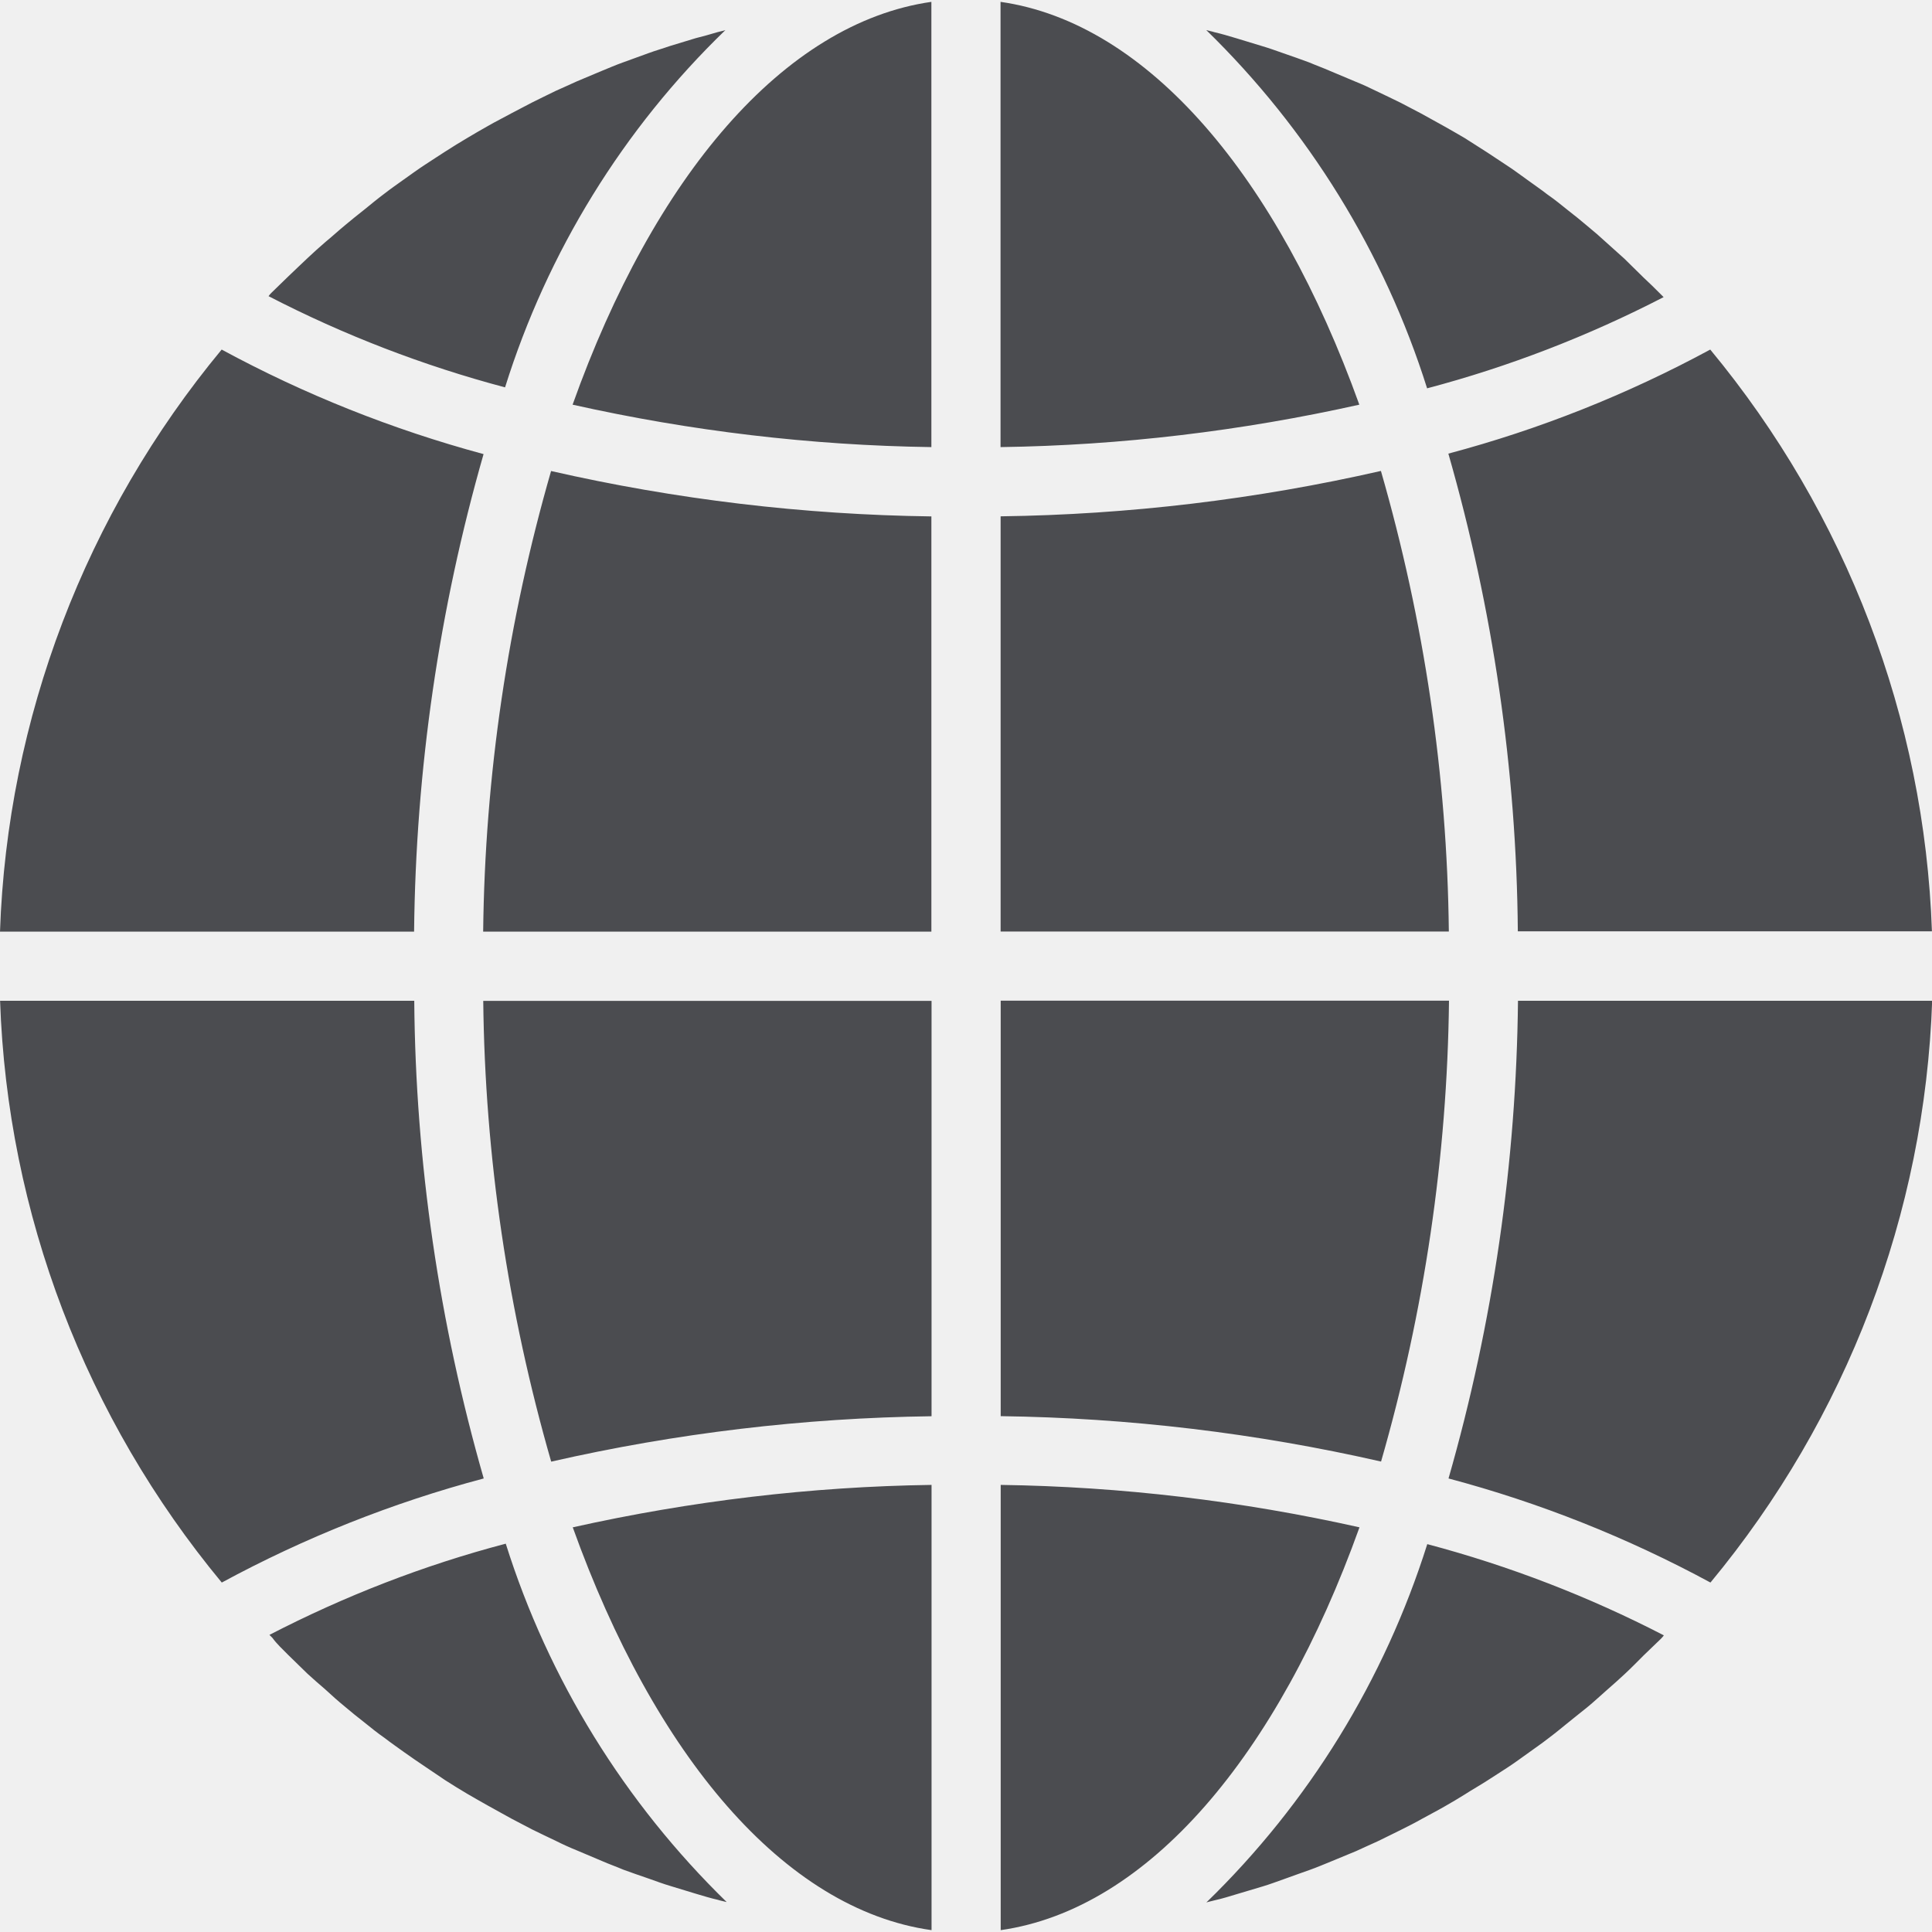
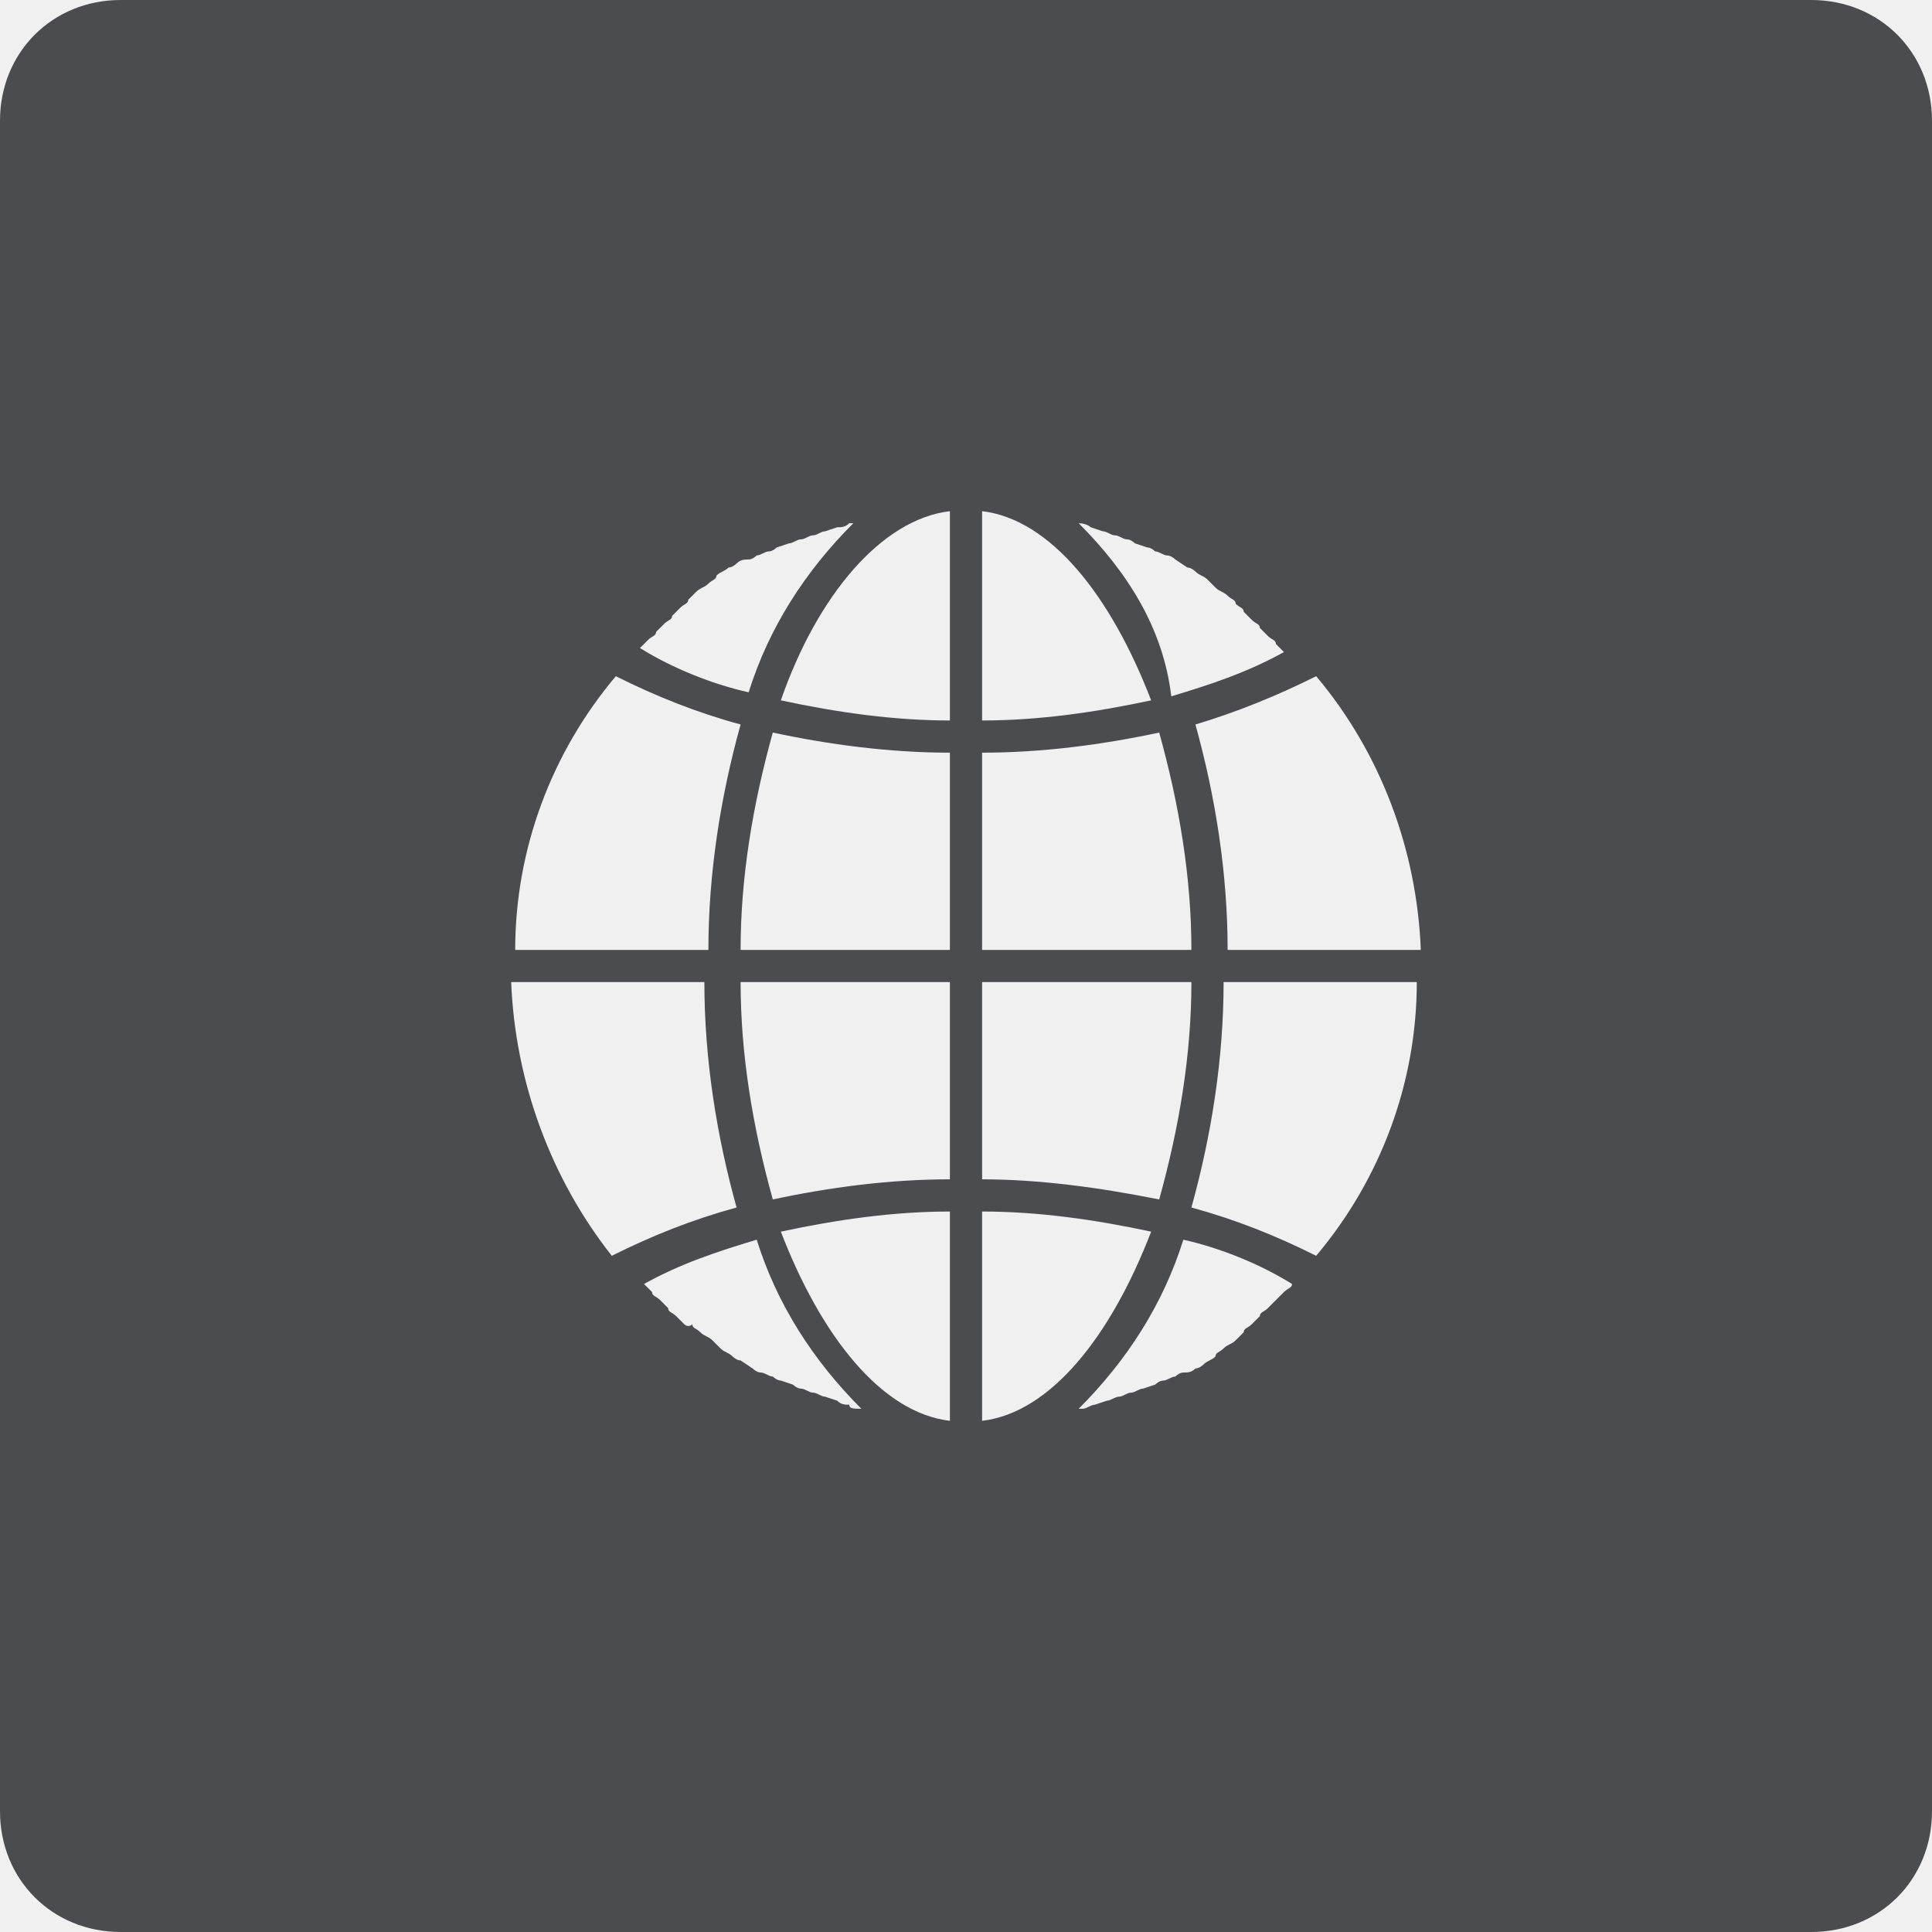
- <svg xmlns="http://www.w3.org/2000/svg" width="24" height="24" version="1.1" viewBox="0 0 24 24">
-   <style type="text/css">.st0{fill:#FFFFFF;}</style>
-   <path d="m11.57 0.023c-1.836 0.263-3.448 2.174-4.457 5.004 1.466 0.328 2.959 0.506 4.457 0.527v-5.531zm0.859 0v5.531c1.498-0.021 2.991-0.2 4.457-0.527-1.015-2.824-2.621-4.741-4.457-5.004zm-3.414 0.35c-0.032 0.011-0.071 0.017-0.104 0.027-0.091 0.027-0.182 0.053-0.268 0.074l-0.322 0.098c-0.091 0.032-0.184 0.058-0.27 0.09-0.107 0.038-0.209 0.076-0.311 0.113-0.091 0.032-0.176 0.07-0.268 0.107l-0.307 0.129c-0.086 0.038-0.178 0.082-0.264 0.119-0.097 0.048-0.198 0.096-0.295 0.145-0.086 0.043-0.172 0.092-0.258 0.135-0.097 0.054-0.194 0.101-0.285 0.154-0.086 0.048-0.171 0.098-0.252 0.146-0.091 0.054-0.188 0.113-0.279 0.172-0.081 0.054-0.166 0.106-0.246 0.16-0.091 0.059-0.178 0.123-0.27 0.188-0.081 0.059-0.161 0.113-0.236 0.172-0.086 0.064-0.172 0.135-0.258 0.205-0.075 0.059-0.155 0.123-0.225 0.182-0.086 0.07-0.166 0.145-0.252 0.215-0.075 0.064-0.146 0.129-0.221 0.199-0.081 0.075-0.162 0.155-0.242 0.23-0.07 0.07-0.139 0.133-0.209 0.203-0.011 0.011-0.026 0.027-0.037 0.043 0.934 0.483 1.923 0.864 2.938 1.133 0.526-1.681 1.466-3.21 2.738-4.439zm5.969 0c1.267 1.235 2.213 2.765 2.744 4.451 1.015-0.268 2.003-0.65 2.938-1.133l-0.037-0.037c-0.07-0.07-0.141-0.141-0.211-0.205-0.081-0.081-0.16-0.156-0.24-0.236-0.07-0.064-0.145-0.129-0.215-0.193-0.081-0.075-0.166-0.149-0.252-0.219-0.075-0.064-0.151-0.125-0.227-0.184-0.086-0.07-0.172-0.139-0.264-0.203-0.075-0.059-0.156-0.113-0.236-0.172-0.091-0.064-0.176-0.13-0.268-0.189l-0.242-0.16c-0.091-0.059-0.188-0.119-0.279-0.178-0.081-0.048-0.166-0.096-0.252-0.145l-0.289-0.16c-0.086-0.043-0.172-0.092-0.258-0.135-0.097-0.048-0.199-0.096-0.301-0.145-0.086-0.043-0.172-0.082-0.264-0.119l-0.307-0.129c-0.086-0.038-0.176-0.07-0.262-0.107-0.102-0.038-0.211-0.076-0.318-0.113-0.091-0.032-0.176-0.063-0.268-0.09l-0.322-0.098c-0.091-0.027-0.176-0.053-0.268-0.074-0.032-0.011-0.071-0.017-0.104-0.027zm-12.23 3.969c-1.691 2.04-2.663 4.583-2.754 7.231h5.144c0.021-2.008 0.31-4.004 0.863-5.932-1.133-0.306-2.223-0.74-3.254-1.299zm18.492 0c-1.031 0.558-2.121 0.992-3.254 1.293 0.553 1.927 0.847 3.926 0.863 5.934h5.144c-0.091-2.642-1.063-5.186-2.754-7.227zm-14.4 1.508c-0.537 1.863-0.822 3.784-0.844 5.723h5.568v-5.158c-1.589-0.021-3.173-0.21-4.725-0.564zm10.309 0c-1.552 0.354-3.135 0.543-4.725 0.564v5.158h5.568c-0.021-1.938-0.307-3.86-0.844-5.723zm-17.154 6.582c0.091 2.647 1.063 5.186 2.754 7.227 1.031-0.558 2.121-0.992 3.254-1.293-0.553-1.927-0.847-3.926-0.863-5.934h-5.144zm6.002 0c0.021 1.938 0.307 3.861 0.844 5.725 1.552-0.354 3.135-0.543 4.725-0.564v-5.16h-5.568zm6.428 0v5.16c1.589 0.021 3.173 0.21 4.725 0.564 0.537-1.863 0.822-3.786 0.844-5.725h-5.568zm6.426 0c-0.021 2.008-0.31 4.006-0.863 5.934 1.133 0.301 2.223 0.735 3.254 1.293 1.691-2.04 2.663-4.58 2.754-7.227h-5.144zm-7.285 6.014c-1.498 0.021-2.991 0.2-4.457 0.527 1.015 2.829 2.621 4.746 4.457 5.004v-5.531zm0.859 0v5.531c1.836-0.263 3.442-2.174 4.457-5.004-1.466-0.328-2.959-0.506-4.457-0.527zm-6.148 0.73c-1.02 0.268-2.001 0.65-2.936 1.133l0.037 0.037c0.054 0.075 0.124 0.139 0.193 0.209 0.081 0.081 0.162 0.156 0.242 0.236 0.07 0.064 0.144 0.129 0.219 0.193 0.081 0.075 0.166 0.151 0.252 0.221 0.075 0.064 0.151 0.125 0.227 0.184 0.086 0.07 0.172 0.139 0.264 0.203 0.075 0.059 0.156 0.113 0.236 0.172 0.091 0.064 0.182 0.128 0.273 0.188l0.24 0.162c0.091 0.059 0.188 0.118 0.279 0.172 0.081 0.048 0.168 0.096 0.254 0.145l0.289 0.16c0.086 0.043 0.172 0.092 0.258 0.135 0.097 0.048 0.199 0.096 0.301 0.145 0.086 0.043 0.172 0.082 0.264 0.119l0.305 0.129c0.086 0.038 0.178 0.07 0.264 0.107 0.102 0.038 0.209 0.074 0.316 0.111 0.091 0.032 0.178 0.065 0.27 0.092l0.322 0.098c0.091 0.027 0.176 0.053 0.268 0.074 0.032 0.011 0.07 0.017 0.107 0.027-1.267-1.235-2.213-2.765-2.744-4.451zm11.447 0.006c-0.532 1.686-1.472 3.216-2.744 4.451 0.032-0.011 0.071-0.017 0.104-0.027 0.097-0.021 0.182-0.049 0.273-0.076l0.322-0.096c0.091-0.027 0.176-0.06 0.268-0.092 0.107-0.038 0.209-0.076 0.316-0.113 0.091-0.032 0.178-0.07 0.27-0.107l0.307-0.127c0.086-0.038 0.176-0.082 0.262-0.119 0.097-0.048 0.198-0.096 0.295-0.145 0.086-0.043 0.172-0.086 0.258-0.135 0.097-0.054 0.194-0.103 0.285-0.156 0.086-0.048 0.166-0.097 0.252-0.15 0.091-0.059 0.188-0.113 0.279-0.172 0.081-0.054 0.168-0.106 0.248-0.16 0.091-0.059 0.176-0.123 0.268-0.188 0.081-0.059 0.161-0.113 0.236-0.172 0.086-0.064 0.172-0.135 0.258-0.205 0.075-0.059 0.151-0.123 0.227-0.182 0.086-0.07 0.166-0.146 0.252-0.221 0.075-0.064 0.145-0.129 0.215-0.193 0.081-0.075 0.16-0.156 0.24-0.236 0.07-0.07 0.141-0.133 0.211-0.203 0.011-0.011 0.026-0.027 0.037-0.043-0.934-0.483-1.923-0.864-2.938-1.133z" fill="#4b4c50" stroke-width=".054" />
+ <svg xmlns="http://www.w3.org/2000/svg" version="1.1" id="Layer_1" x="0px" y="0px" viewBox="0 0 48 48" style="enable-background:new 0 0 48 48;" xml:space="preserve">
+   <style type="text/css">
+ 	.st0{fill:#4B4C50;}
+ </style>
+   <path class="st0" d="M45,0H3C1.3,0,0,1.3,0,3v42c0,1.7,1.3,3,3,3h42c1.7,0,3-1.3,3-3V3C48,1.3,46.7,0,45,0z M32.7,16.8L32.7,16.8  c1.6,1.9,2.5,4.3,2.6,6.8h-4.8c0-1.9-0.3-3.8-0.8-5.6C30.7,17.7,31.7,17.3,32.7,16.8L32.7,16.8L32.7,16.8z M24.4,24.4h5.2  c0,1.8-0.3,3.6-0.8,5.4c-1.5-0.3-3-0.5-4.4-0.5V24.4z M26.8,13L26.8,13C26.8,13,26.9,13,26.8,13c0.2,0,0.3,0.1,0.3,0.1l0.3,0.1  c0.1,0,0.2,0.1,0.3,0.1c0.1,0,0.2,0.1,0.3,0.1c0.1,0,0.2,0.1,0.2,0.1l0.3,0.1c0.1,0,0.2,0.1,0.2,0.1c0.1,0,0.2,0.1,0.3,0.1  c0.1,0,0.2,0.1,0.2,0.1l0.3,0.2c0.1,0,0.2,0.1,0.2,0.1c0.1,0.1,0.2,0.1,0.3,0.2l0.2,0.2c0.1,0.1,0.2,0.1,0.3,0.2  c0.1,0.1,0.2,0.1,0.2,0.2c0.1,0.1,0.2,0.1,0.2,0.2c0.1,0.1,0.1,0.1,0.2,0.2c0.1,0.1,0.2,0.1,0.2,0.2c0.1,0.1,0.1,0.1,0.2,0.2  c0.1,0.1,0.2,0.1,0.2,0.2c0.1,0.1,0.1,0.1,0.2,0.2l0,0c-0.9,0.5-1.8,0.8-2.8,1.1C28.9,15.6,28,14.2,26.8,13L26.8,13L26.8,13z   M23.6,12.7L23.6,12.7v5.2c-1.4,0-2.8-0.2-4.2-0.5C20.3,14.8,21.9,12.9,23.6,12.7z M23.6,18.7v4.9h-5.2c0-1.8,0.3-3.6,0.8-5.4l0,0  C20.6,18.5,22.1,18.7,23.6,18.7z M15.9,16.1c0.1-0.1,0.1-0.1,0.2-0.2c0.1-0.1,0.2-0.1,0.2-0.2c0.1-0.1,0.1-0.1,0.2-0.2  c0.1-0.1,0.2-0.1,0.2-0.2c0.1-0.1,0.1-0.1,0.2-0.2c0.1-0.1,0.2-0.1,0.2-0.2c0.1-0.1,0.1-0.1,0.2-0.2c0.1-0.1,0.2-0.1,0.3-0.2  c0.1-0.1,0.2-0.1,0.2-0.2c0.1-0.1,0.2-0.1,0.3-0.2c0.1,0,0.2-0.1,0.2-0.1c0.1-0.1,0.2-0.1,0.3-0.1c0.1,0,0.2-0.1,0.2-0.1  c0.1,0,0.2-0.1,0.3-0.1c0.1,0,0.2-0.1,0.2-0.1l0.3-0.1c0.1,0,0.2-0.1,0.3-0.1c0.1,0,0.2-0.1,0.3-0.1c0.1,0,0.2-0.1,0.3-0.1l0.3-0.1  c0.1,0,0.2,0,0.3-0.1c0,0,0.1,0,0.1,0l0,0v0h0c-1.2,1.2-2.1,2.6-2.6,4.2C17.7,17,16.7,16.6,15.9,16.1C15.9,16.1,15.9,16.1,15.9,16.1  z M15.3,16.8L15.3,16.8c1,0.5,2,0.9,3.1,1.2c-0.5,1.8-0.8,3.7-0.8,5.6h-4.8C12.8,21.1,13.7,18.7,15.3,16.8z M12.7,24.4h4.8  c0,1.9,0.3,3.8,0.8,5.6c-1.1,0.3-2.1,0.7-3.1,1.2C13.7,29.3,12.8,26.9,12.7,24.4z M21.1,34.9c-0.1,0-0.2,0-0.3-0.1l-0.3-0.1  c-0.1,0-0.2-0.1-0.3-0.1c-0.1,0-0.2-0.1-0.3-0.1c-0.1,0-0.2-0.1-0.2-0.1l-0.3-0.1c-0.1,0-0.2-0.1-0.2-0.1c-0.1,0-0.2-0.1-0.3-0.1  c-0.1,0-0.2-0.1-0.2-0.1l-0.3-0.2c-0.1,0-0.2-0.1-0.2-0.1c-0.1-0.1-0.2-0.1-0.3-0.2l-0.2-0.2c-0.1-0.1-0.2-0.1-0.3-0.2  c-0.1-0.1-0.2-0.1-0.2-0.2C17.1,33,17,32.9,17,32.9c-0.1-0.1-0.1-0.1-0.2-0.2c-0.1-0.1-0.2-0.1-0.2-0.2c-0.1-0.1-0.1-0.1-0.2-0.2  c-0.1-0.1-0.2-0.1-0.2-0.2c-0.1-0.1-0.1-0.1-0.2-0.2l0,0c0.9-0.5,1.8-0.8,2.8-1.1l0,0c0.5,1.6,1.4,3,2.6,4.2  C21.2,35,21.1,35,21.1,34.9z M23.6,30.1v5.2c-1.7-0.2-3.2-2.1-4.2-4.7C20.8,30.3,22.2,30.1,23.6,30.1L23.6,30.1z M23.6,29.3  c-1.5,0-3,0.2-4.4,0.5c-0.5-1.8-0.8-3.6-0.8-5.4l0,0h5.2V29.3z M24.4,12.7c1.7,0.2,3.2,2.1,4.2,4.7c-1.4,0.3-2.8,0.5-4.2,0.5V12.7z   M24.4,18.7c1.5,0,3-0.2,4.4-0.5h0c0.5,1.8,0.8,3.6,0.8,5.4h-5.2V18.7z M24.4,35.3v-5.2v0c1.4,0,2.8,0.2,4.2,0.5  C27.6,33.2,26.1,35.1,24.4,35.3z M32.1,31.9C32.1,32,32,32,31.9,32.1c-0.1,0.1-0.2,0.2-0.2,0.2c-0.1,0.1-0.1,0.1-0.2,0.2  c-0.1,0.1-0.2,0.1-0.2,0.2c-0.1,0.1-0.1,0.1-0.2,0.2c-0.1,0.1-0.2,0.1-0.2,0.2c-0.1,0.1-0.1,0.1-0.2,0.2c-0.1,0.1-0.2,0.1-0.3,0.2  c-0.1,0.1-0.2,0.1-0.2,0.2c-0.1,0.1-0.2,0.1-0.3,0.2c-0.1,0.1-0.2,0.1-0.2,0.1c-0.1,0.1-0.2,0.1-0.3,0.1c-0.1,0-0.2,0.1-0.2,0.1  c-0.1,0-0.2,0.1-0.3,0.1c-0.1,0-0.2,0.1-0.2,0.1l-0.3,0.1c-0.1,0-0.2,0.1-0.3,0.1c-0.1,0-0.2,0.1-0.3,0.1c-0.1,0-0.2,0.1-0.3,0.1  l-0.3,0.1c-0.1,0-0.2,0.1-0.3,0.1c0,0-0.1,0-0.1,0c1.2-1.2,2.1-2.6,2.6-4.2l0,0C30.3,31,31.3,31.4,32.1,31.9  C32.2,31.9,32.1,31.9,32.1,31.9z M32.7,31.2c-1-0.5-2-0.9-3.1-1.2c0.5-1.8,0.8-3.7,0.8-5.6h0h4.8C35.2,26.9,34.3,29.3,32.7,31.2z" />
</svg>
